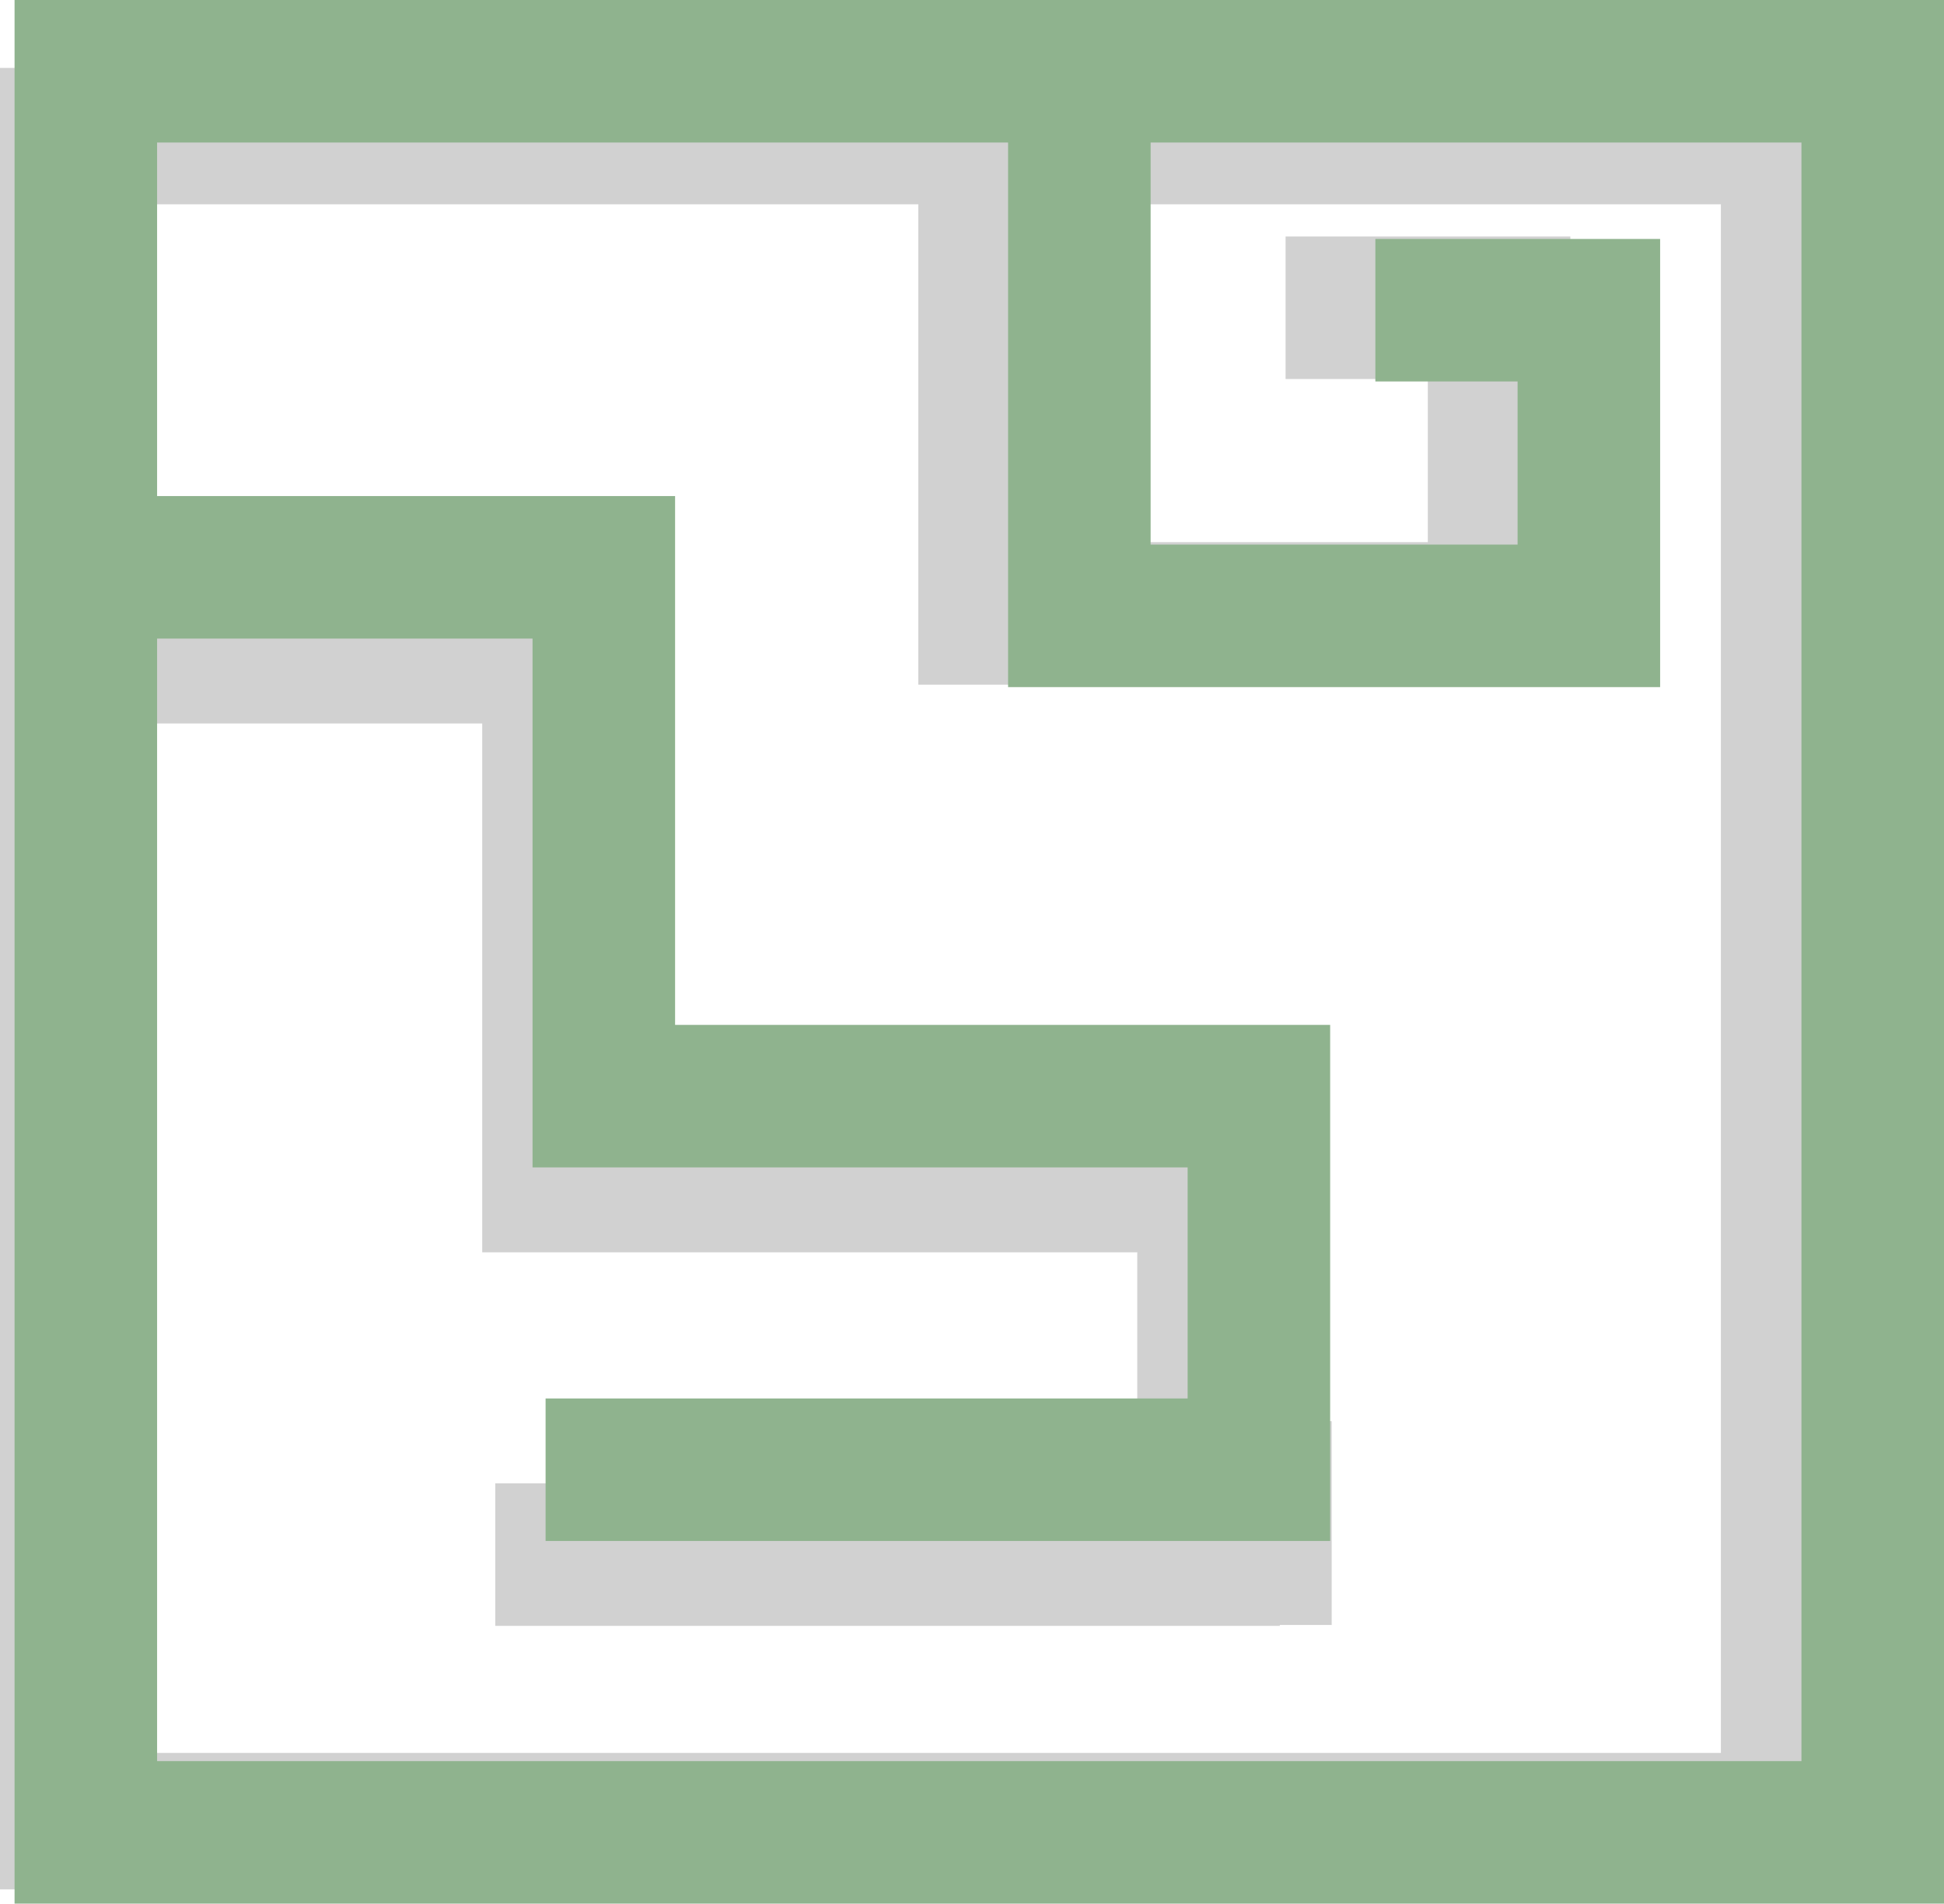
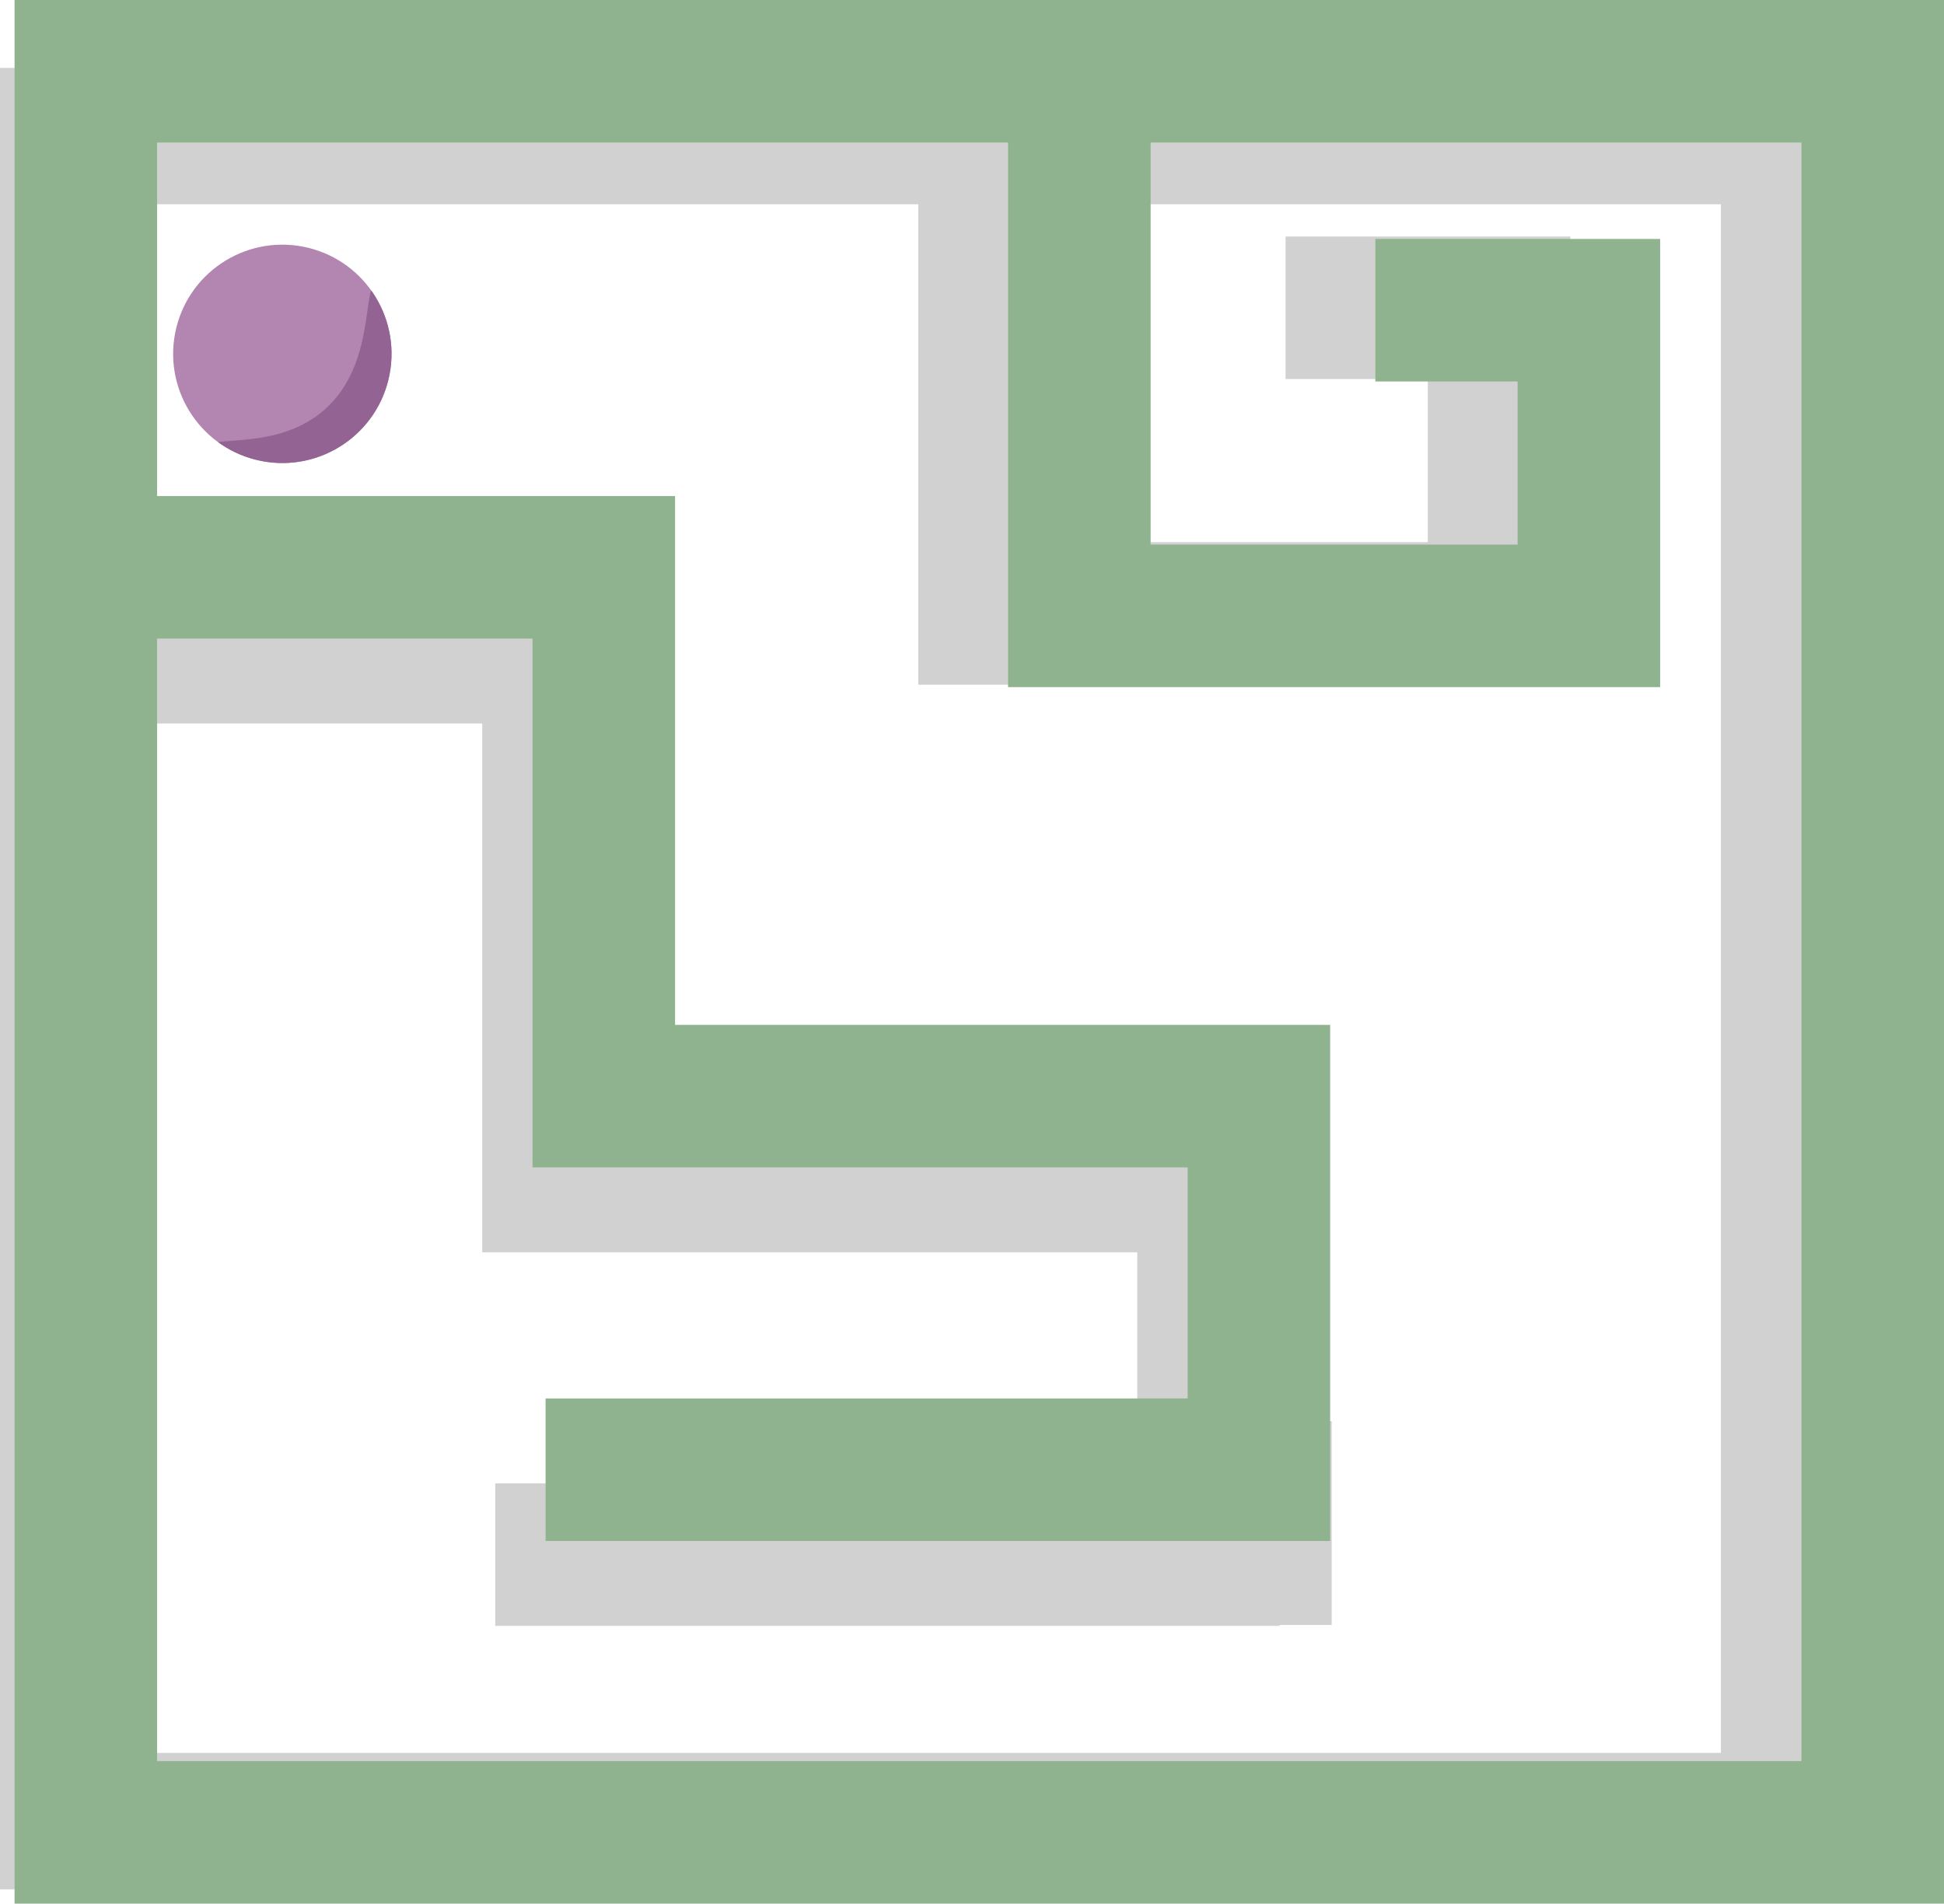
<svg xmlns="http://www.w3.org/2000/svg" viewBox="0 0 818.3 801.45">
  <defs>
-     <style>.cls-1{opacity:0.22;}.cls-2{fill:#2d2d2d;}.cls-3{fill:#8fb38e;}</style>
+     <style>.cls-1{fill:none;}.cls-2{opacity:0.22;}.cls-3{fill:#2d2d2d;}.cls-4{fill:#8fb38e;}.cls-5{fill:#b286b0;}.cls-6{clip-path:url(#clip-path);}.cls-7{fill:#936393;}</style>
+     <clipPath id="clip-path">
+       <circle class="cls-1" cx="118.85" cy="148.98" r="45.96" transform="translate(-49.92 237.51) rotate(-79.1)" />
+     </clipPath>
  </defs>
  <g id="Layer_2" data-name="Layer 2">
    <g id="Layer_1-2" data-name="Layer 1">
-       <g class="cls-1">
-         <path class="cls-2" d="M782.17,795.45H0V28.6H782.17ZM57.78,738H724.39V86H57.78Z" />
-         <rect class="cls-2" x="511.02" y="598.34" width="49.53" height="85.79" />
-         <polygon class="cls-2" points="661.02 288.26 386.55 288.26 386.55 33.57 446.55 33.57 446.55 228.26 601.02 228.26 601.02 159.57 541.15 159.57 541.15 99.57 661.02 99.57 661.02 288.26" />
-         <polygon class="cls-2" points="538.72 684.51 208.47 684.51 208.47 624.51 478.72 624.51 478.72 527.23 202.98 527.23 202.98 304.6 22.6 304.6 22.6 244.6 262.98 244.6 262.98 467.23 538.72 467.23 538.72 684.51" />
+       <g class="cls-2">
+         <path class="cls-3" d="M782.17,795.45H0V28.6H782.17ZM57.78,738H724.39V86H57.78Z" />
+         <rect class="cls-3" x="511.02" y="598.34" width="49.53" height="85.79" />
+         <polygon class="cls-3" points="661.02 288.26 386.55 288.26 386.55 33.57 446.55 33.57 446.55 228.26 601.02 228.26 601.02 159.57 541.15 159.57 541.15 99.57 661.02 99.57 661.02 288.26" />
+         <polygon class="cls-3" points="538.72 684.51 208.47 684.51 208.47 624.51 478.72 624.51 478.72 527.23 202.98 527.23 202.98 304.6 22.6 304.6 22.6 244.6 262.98 244.6 262.98 467.23 538.72 467.23 538.72 684.51" />
      </g>
-       <path class="cls-3" d="M818.3,801.45H6.13V0H818.3Zm-752.17-60H758.3V60H66.13Z" />
-       <polygon class="cls-3" points="559.91 648.77 229.66 648.77 229.66 588.77 499.92 588.77 499.92 491.49 224.17 491.49 224.17 268.85 43.79 268.85 43.79 208.85 284.17 208.85 284.17 431.49 559.91 431.49 559.91 648.77" />
-       <polygon class="cls-3" points="698.81 289.28 424.34 289.28 424.34 34.6 484.34 34.6 484.34 229.28 638.81 229.28 638.81 160.6 578.94 160.6 578.94 100.6 698.81 100.6 698.81 289.28" />
+       <path class="cls-4" d="M818.3,801.45H6.13V0H818.3Zm-752.17-60H758.3V60H66.13Z" />
+       <polygon class="cls-4" points="559.91 648.77 229.66 648.77 229.66 588.77 499.92 588.77 499.92 491.49 224.17 491.49 224.17 268.85 43.79 268.85 43.79 208.85 284.17 208.85 284.17 431.49 559.91 431.49 559.91 648.77" />
+       <polygon class="cls-4" points="698.81 289.28 424.34 289.28 424.34 34.6 484.34 34.6 484.34 229.28 638.81 229.28 638.81 160.6 578.94 160.6 578.94 100.6 698.81 100.6 698.81 289.28" />
+       <circle class="cls-5" cx="118.85" cy="148.98" r="45.96" transform="translate(-49.92 237.51) rotate(-79.1)" />
+       <g class="cls-6">
+         <path class="cls-7" d="M158.6,119.53c-6.42.24-.08,33.38-21.79,52.77C116.25,190.65,86.59,182.36,85.74,189c-.75,6,22.48,18.82,45.62,14.3,2.15-.42,24.49-5.17,35.07-25.88C179.65,151.51,165,119.29,158.6,119.53Z" />
+       </g>
    </g>
  </g>
</svg>
